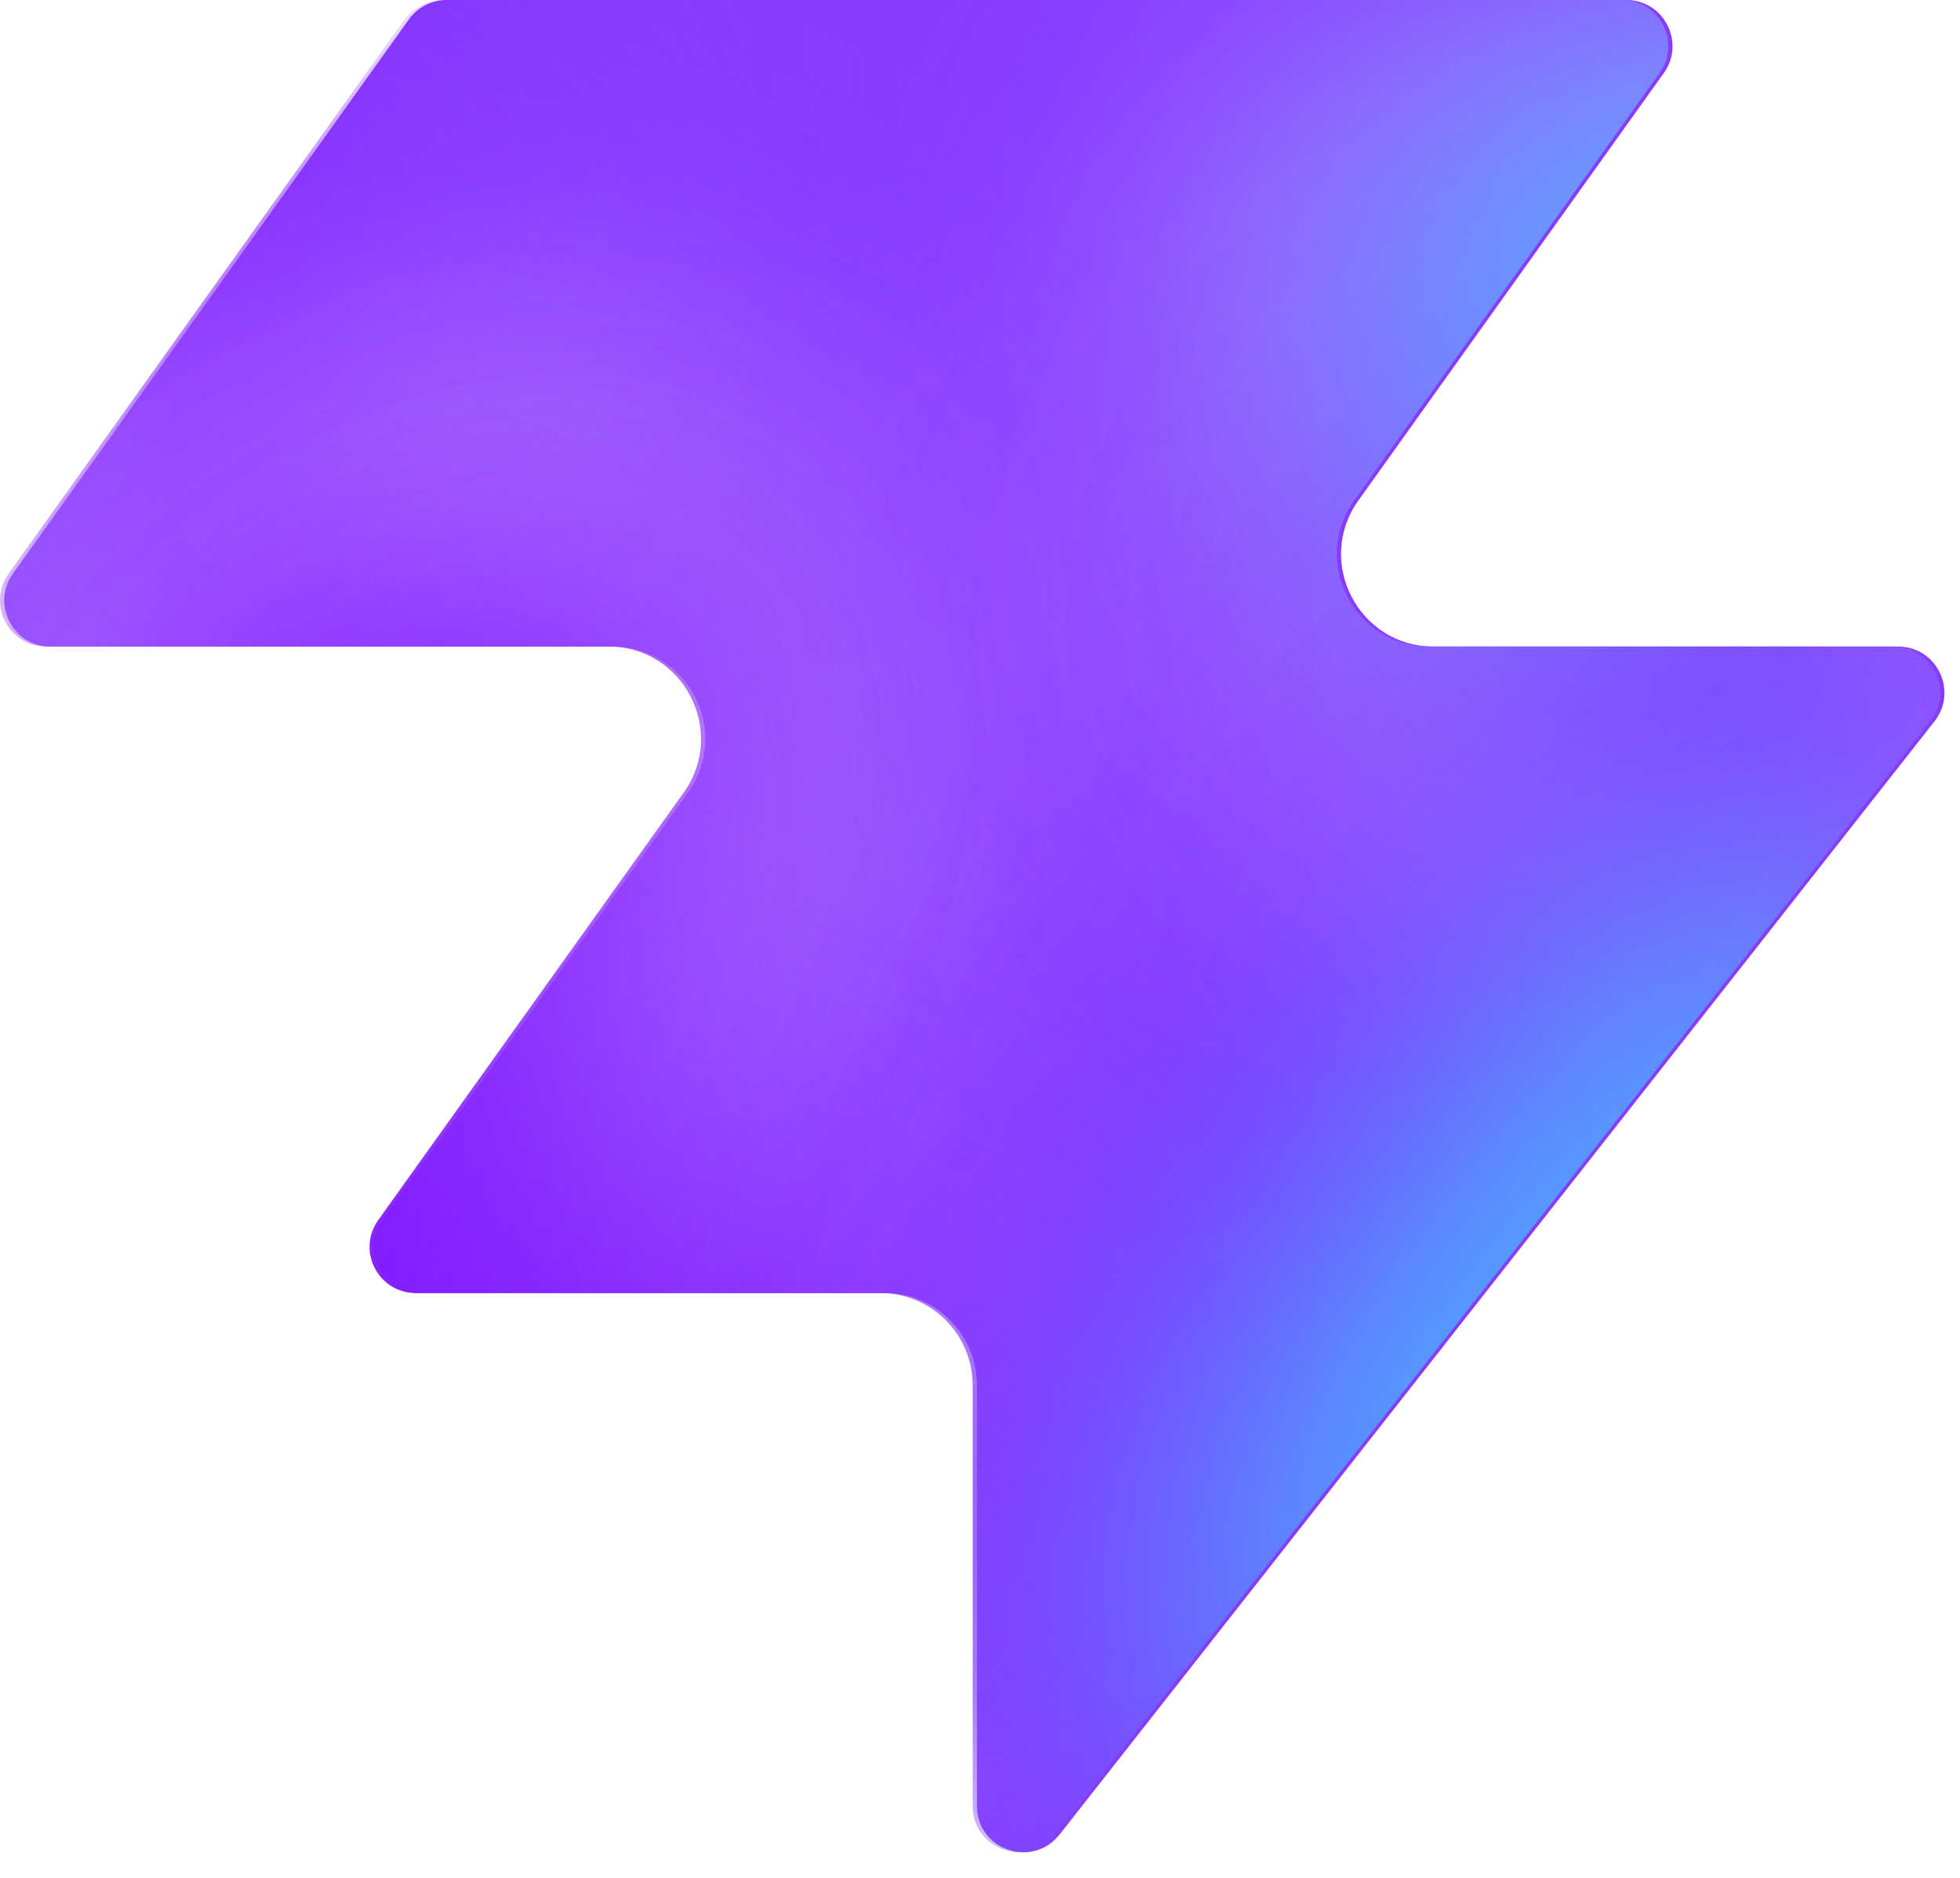
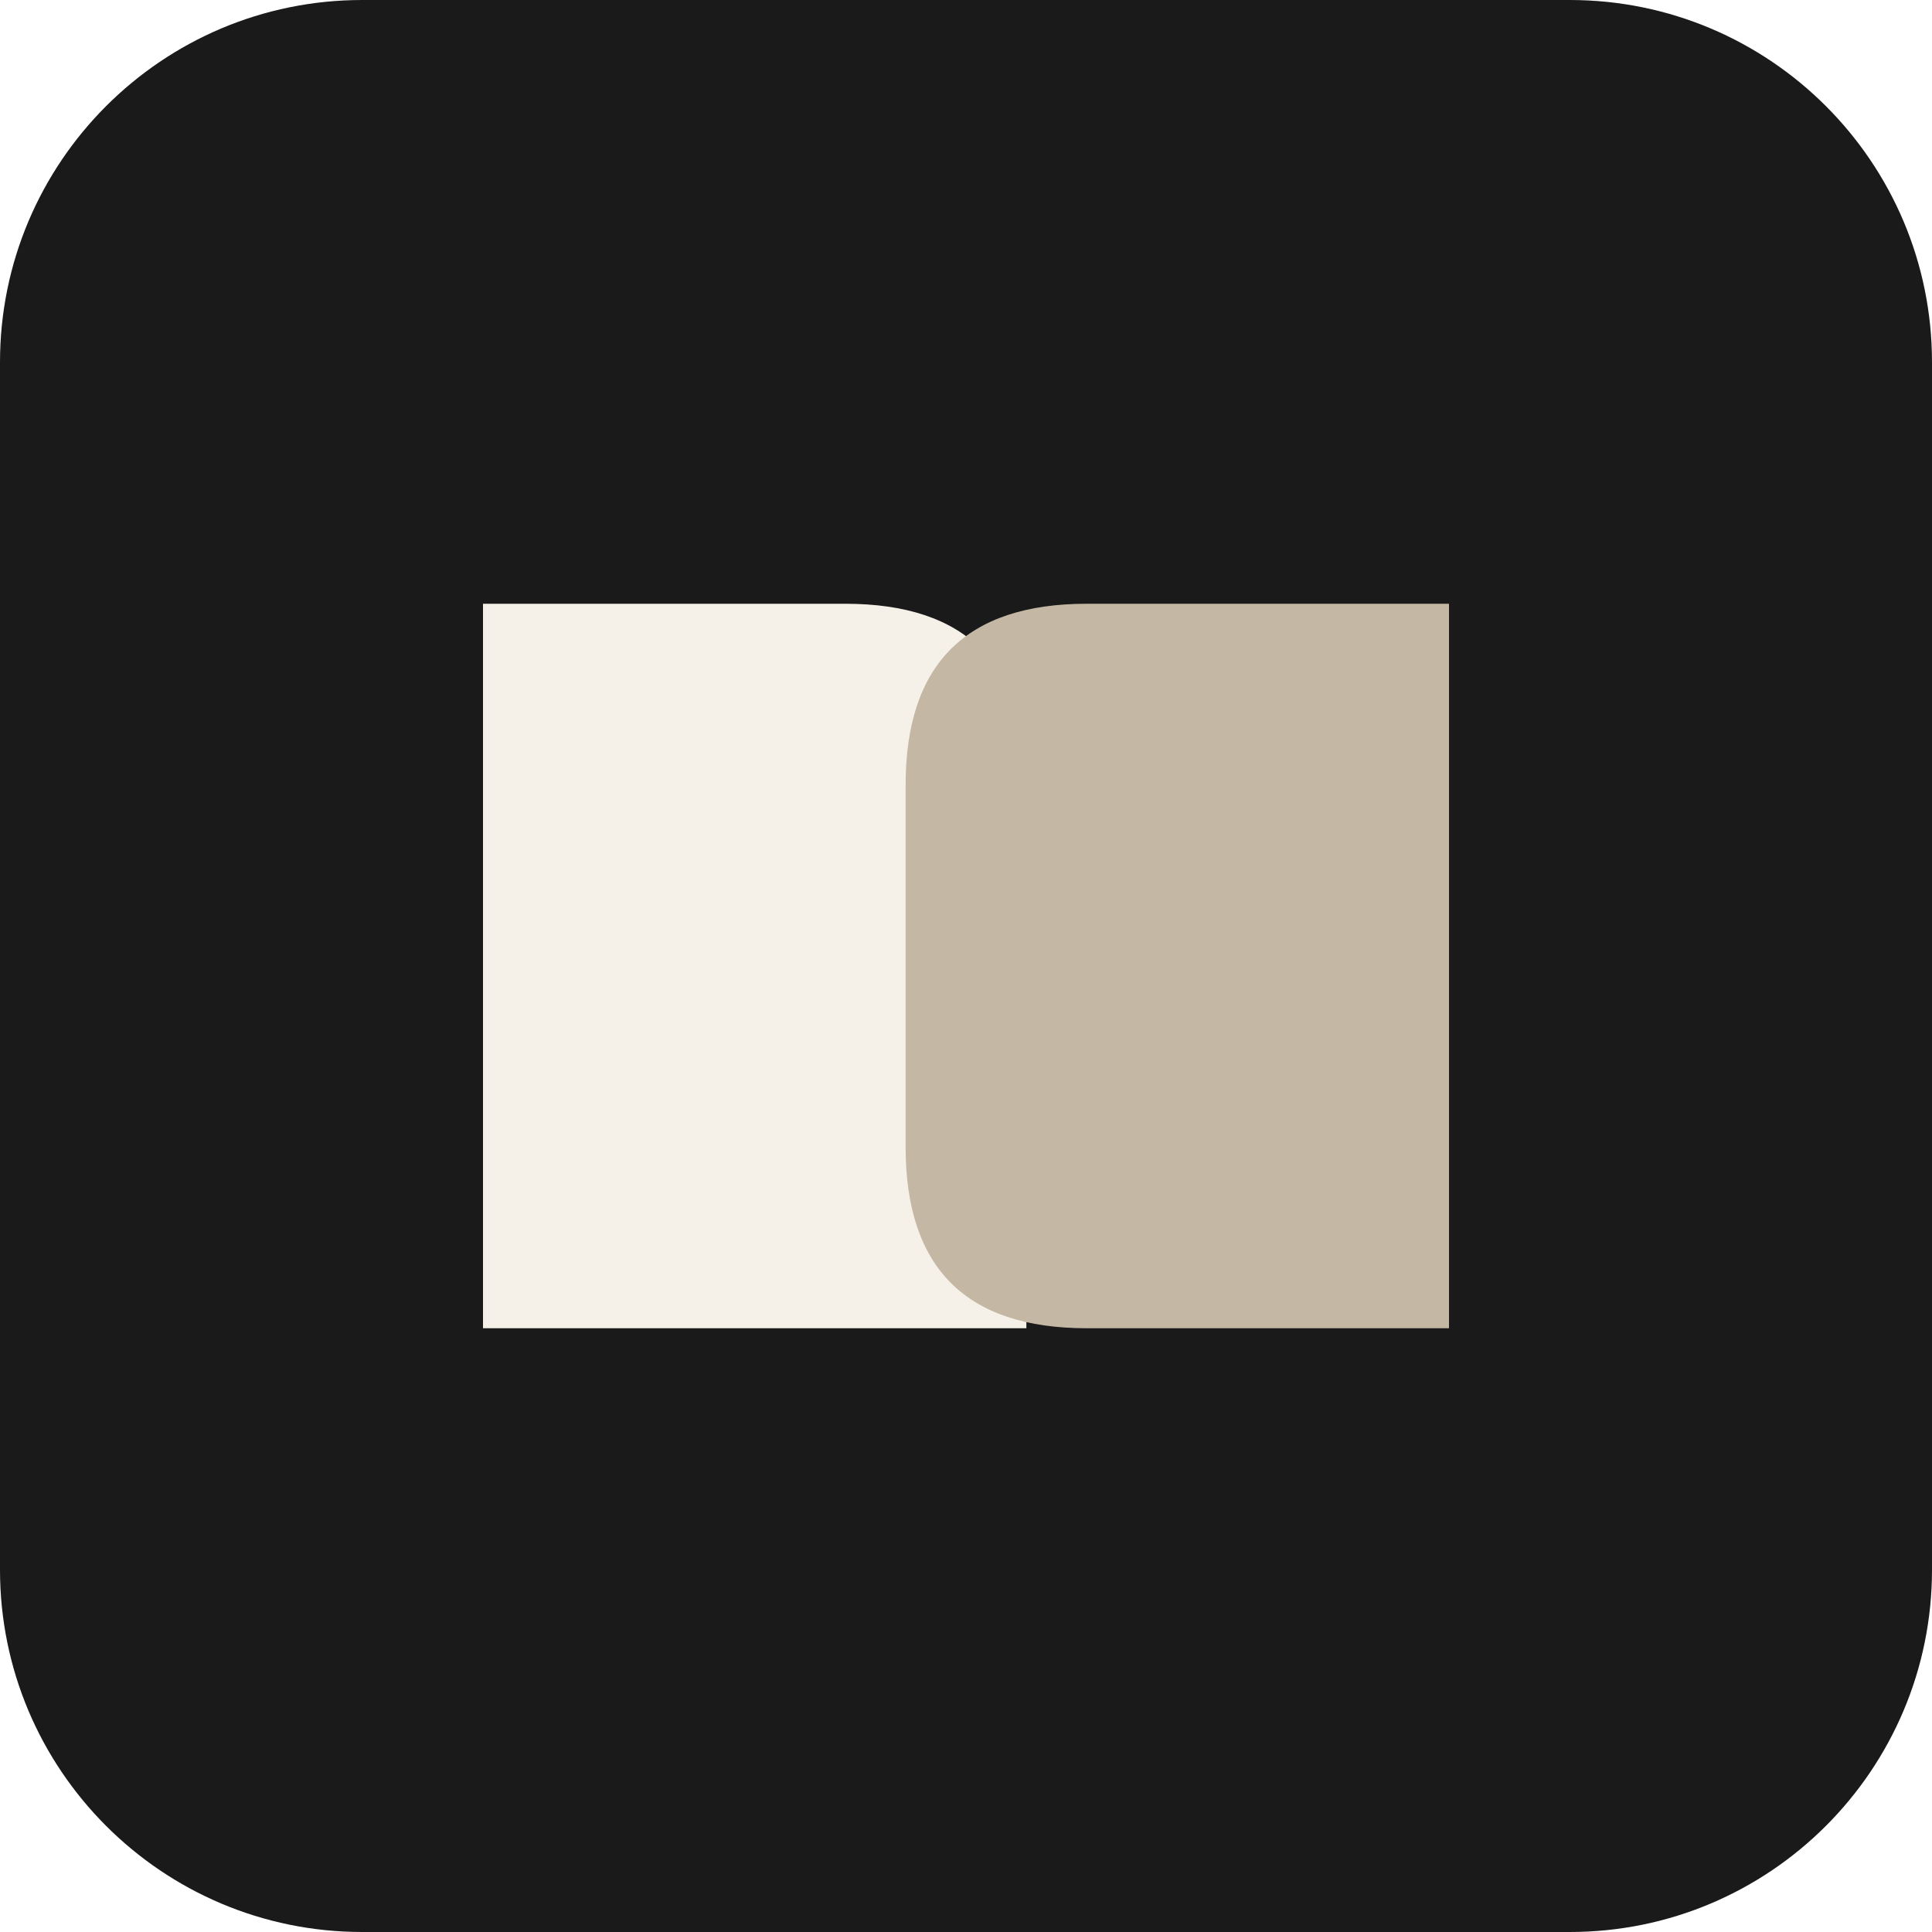
- <svg xmlns="http://www.w3.org/2000/svg" width="48" height="46" fill="none" viewBox="0 0 48 46">
-   <path fill="#863bff" d="M25.946 44.938c-.664.845-2.021.375-2.021-.698V33.937a2.26 2.26 0 0 0-2.262-2.262H10.287c-.92 0-1.456-1.04-.92-1.788l7.48-10.471c1.07-1.497 0-3.578-1.842-3.578H1.237c-.92 0-1.456-1.04-.92-1.788L10.013.474c.214-.297.556-.474.92-.474h28.894c.92 0 1.456 1.04.92 1.788l-7.48 10.471c-1.07 1.498 0 3.579 1.842 3.579h11.377c.943 0 1.473 1.088.89 1.83L25.947 44.94z" style="fill:#863bff;fill:color(display-p3 .525 .23 1);fill-opacity:1" />
-   <mask id="a" width="48" height="46" x="0" y="0" maskUnits="userSpaceOnUse" style="mask-type:alpha">
-     <path fill="#000" d="M25.842 44.938c-.664.844-2.021.375-2.021-.698V33.937a2.26 2.26 0 0 0-2.262-2.262H10.183c-.92 0-1.456-1.04-.92-1.788l7.48-10.471c1.07-1.498 0-3.579-1.842-3.579H1.133c-.92 0-1.456-1.04-.92-1.787L9.91.473c.214-.297.556-.474.92-.474h28.894c.92 0 1.456 1.04.92 1.788l-7.48 10.471c-1.07 1.498 0 3.578 1.842 3.578h11.377c.943 0 1.473 1.088.89 1.832L25.843 44.94z" style="fill:#000;fill-opacity:1" />
-   </mask>
-   <g mask="url(#a)">
-     <g filter="url(#b)">
-       <ellipse cx="5.508" cy="14.704" fill="#ede6ff" rx="5.508" ry="14.704" style="fill:#ede6ff;fill:color(display-p3 .927 .903 1);fill-opacity:1" transform="matrix(.00324 1 1 -.00324 -4.47 31.516)" />
-     </g>
-     <g filter="url(#c)">
-       <ellipse cx="10.399" cy="29.851" fill="#ede6ff" rx="10.399" ry="29.851" style="fill:#ede6ff;fill:color(display-p3 .927 .903 1);fill-opacity:1" transform="matrix(.00324 1 1 -.00324 -39.328 7.883)" />
-     </g>
-     <g filter="url(#d)">
-       <ellipse cx="5.508" cy="30.487" fill="#7e14ff" rx="5.508" ry="30.487" style="fill:#7e14ff;fill:color(display-p3 .492 .077 1);fill-opacity:1" transform="rotate(89.814 -25.913 -14.639)scale(1 -1)" />
-     </g>
-     <g filter="url(#e)">
-       <ellipse cx="5.508" cy="30.599" fill="#7e14ff" rx="5.508" ry="30.599" style="fill:#7e14ff;fill:color(display-p3 .492 .077 1);fill-opacity:1" transform="rotate(89.814 -32.644 -3.334)scale(1 -1)" />
-     </g>
-     <g filter="url(#f)">
-       <ellipse cx="5.508" cy="30.599" fill="#7e14ff" rx="5.508" ry="30.599" style="fill:#7e14ff;fill:color(display-p3 .492 .077 1);fill-opacity:1" transform="matrix(.00324 1 1 -.00324 -34.34 30.47)" />
-     </g>
-     <g filter="url(#g)">
-       <ellipse cx="14.072" cy="22.078" fill="#ede6ff" rx="14.072" ry="22.078" style="fill:#ede6ff;fill:color(display-p3 .927 .903 1);fill-opacity:1" transform="rotate(93.35 24.506 48.493)scale(-1 1)" />
-     </g>
-     <g filter="url(#h)">
-       <ellipse cx="3.47" cy="21.501" fill="#7e14ff" rx="3.47" ry="21.501" style="fill:#7e14ff;fill:color(display-p3 .492 .077 1);fill-opacity:1" transform="rotate(89.009 28.708 47.59)scale(-1 1)" />
-     </g>
-     <g filter="url(#i)">
-       <ellipse cx="3.47" cy="21.501" fill="#7e14ff" rx="3.47" ry="21.501" style="fill:#7e14ff;fill:color(display-p3 .492 .077 1);fill-opacity:1" transform="rotate(89.009 28.708 47.59)scale(-1 1)" />
-     </g>
-     <g filter="url(#j)">
-       <ellipse cx=".387" cy="8.972" fill="#7e14ff" rx="4.407" ry="29.108" style="fill:#7e14ff;fill:color(display-p3 .492 .077 1);fill-opacity:1" transform="rotate(39.51 .387 8.972)" />
-     </g>
-     <g filter="url(#k)">
-       <ellipse cx="47.523" cy="-6.092" fill="#7e14ff" rx="4.407" ry="29.108" style="fill:#7e14ff;fill:color(display-p3 .492 .077 1);fill-opacity:1" transform="rotate(37.892 47.523 -6.092)" />
-     </g>
-     <g filter="url(#l)">
-       <ellipse cx="41.412" cy="6.333" fill="#47bfff" rx="5.971" ry="9.665" style="fill:#47bfff;fill:color(display-p3 .28 .748 1);fill-opacity:1" transform="rotate(37.892 41.412 6.333)" />
-     </g>
-     <g filter="url(#m)">
-       <ellipse cx="-1.879" cy="38.332" fill="#7e14ff" rx="4.407" ry="29.108" style="fill:#7e14ff;fill:color(display-p3 .492 .077 1);fill-opacity:1" transform="rotate(37.892 -1.88 38.332)" />
-     </g>
-     <g filter="url(#n)">
-       <ellipse cx="-1.879" cy="38.332" fill="#7e14ff" rx="4.407" ry="29.108" style="fill:#7e14ff;fill:color(display-p3 .492 .077 1);fill-opacity:1" transform="rotate(37.892 -1.88 38.332)" />
-     </g>
-     <g filter="url(#o)">
-       <ellipse cx="35.651" cy="29.907" fill="#7e14ff" rx="4.407" ry="29.108" style="fill:#7e14ff;fill:color(display-p3 .492 .077 1);fill-opacity:1" transform="rotate(37.892 35.651 29.907)" />
-     </g>
-     <g filter="url(#p)">
-       <ellipse cx="38.418" cy="32.4" fill="#47bfff" rx="5.971" ry="15.297" style="fill:#47bfff;fill:color(display-p3 .28 .748 1);fill-opacity:1" transform="rotate(37.892 38.418 32.4)" />
-     </g>
-   </g>
-   <defs>
-     <filter id="b" width="60.045" height="41.654" x="-19.77" y="16.149" color-interpolation-filters="sRGB" filterUnits="userSpaceOnUse">
-       <feFlood flood-opacity="0" result="BackgroundImageFix" />
-       <feBlend in="SourceGraphic" in2="BackgroundImageFix" result="shape" />
-       <feGaussianBlur result="effect1_foregroundBlur_2002_17158" stdDeviation="7.659" />
-     </filter>
-     <filter id="c" width="90.34" height="51.437" x="-54.613" y="-7.533" color-interpolation-filters="sRGB" filterUnits="userSpaceOnUse">
-       <feFlood flood-opacity="0" result="BackgroundImageFix" />
-       <feBlend in="SourceGraphic" in2="BackgroundImageFix" result="shape" />
-       <feGaussianBlur result="effect1_foregroundBlur_2002_17158" stdDeviation="7.659" />
-     </filter>
-     <filter id="d" width="79.355" height="29.4" x="-49.64" y="2.03" color-interpolation-filters="sRGB" filterUnits="userSpaceOnUse">
-       <feFlood flood-opacity="0" result="BackgroundImageFix" />
-       <feBlend in="SourceGraphic" in2="BackgroundImageFix" result="shape" />
-       <feGaussianBlur result="effect1_foregroundBlur_2002_17158" stdDeviation="4.596" />
-     </filter>
-     <filter id="e" width="79.579" height="29.4" x="-45.045" y="20.029" color-interpolation-filters="sRGB" filterUnits="userSpaceOnUse">
-       <feFlood flood-opacity="0" result="BackgroundImageFix" />
-       <feBlend in="SourceGraphic" in2="BackgroundImageFix" result="shape" />
-       <feGaussianBlur result="effect1_foregroundBlur_2002_17158" stdDeviation="4.596" />
-     </filter>
-     <filter id="f" width="79.579" height="29.4" x="-43.513" y="21.178" color-interpolation-filters="sRGB" filterUnits="userSpaceOnUse">
-       <feFlood flood-opacity="0" result="BackgroundImageFix" />
-       <feBlend in="SourceGraphic" in2="BackgroundImageFix" result="shape" />
-       <feGaussianBlur result="effect1_foregroundBlur_2002_17158" stdDeviation="4.596" />
-     </filter>
-     <filter id="g" width="74.749" height="58.852" x="15.756" y="-17.901" color-interpolation-filters="sRGB" filterUnits="userSpaceOnUse">
-       <feFlood flood-opacity="0" result="BackgroundImageFix" />
-       <feBlend in="SourceGraphic" in2="BackgroundImageFix" result="shape" />
-       <feGaussianBlur result="effect1_foregroundBlur_2002_17158" stdDeviation="7.659" />
-     </filter>
-     <filter id="h" width="61.377" height="25.362" x="23.548" y="2.284" color-interpolation-filters="sRGB" filterUnits="userSpaceOnUse">
-       <feFlood flood-opacity="0" result="BackgroundImageFix" />
-       <feBlend in="SourceGraphic" in2="BackgroundImageFix" result="shape" />
-       <feGaussianBlur result="effect1_foregroundBlur_2002_17158" stdDeviation="4.596" />
-     </filter>
-     <filter id="i" width="61.377" height="25.362" x="23.548" y="2.284" color-interpolation-filters="sRGB" filterUnits="userSpaceOnUse">
-       <feFlood flood-opacity="0" result="BackgroundImageFix" />
-       <feBlend in="SourceGraphic" in2="BackgroundImageFix" result="shape" />
-       <feGaussianBlur result="effect1_foregroundBlur_2002_17158" stdDeviation="4.596" />
-     </filter>
-     <filter id="j" width="56.045" height="63.649" x="-27.636" y="-22.853" color-interpolation-filters="sRGB" filterUnits="userSpaceOnUse">
-       <feFlood flood-opacity="0" result="BackgroundImageFix" />
-       <feBlend in="SourceGraphic" in2="BackgroundImageFix" result="shape" />
-       <feGaussianBlur result="effect1_foregroundBlur_2002_17158" stdDeviation="4.596" />
-     </filter>
-     <filter id="k" width="54.814" height="64.646" x="20.116" y="-38.415" color-interpolation-filters="sRGB" filterUnits="userSpaceOnUse">
-       <feFlood flood-opacity="0" result="BackgroundImageFix" />
-       <feBlend in="SourceGraphic" in2="BackgroundImageFix" result="shape" />
-       <feGaussianBlur result="effect1_foregroundBlur_2002_17158" stdDeviation="4.596" />
-     </filter>
-     <filter id="l" width="33.541" height="35.313" x="24.641" y="-11.323" color-interpolation-filters="sRGB" filterUnits="userSpaceOnUse">
-       <feFlood flood-opacity="0" result="BackgroundImageFix" />
-       <feBlend in="SourceGraphic" in2="BackgroundImageFix" result="shape" />
-       <feGaussianBlur result="effect1_foregroundBlur_2002_17158" stdDeviation="4.596" />
-     </filter>
-     <filter id="m" width="54.814" height="64.646" x="-29.286" y="6.009" color-interpolation-filters="sRGB" filterUnits="userSpaceOnUse">
-       <feFlood flood-opacity="0" result="BackgroundImageFix" />
-       <feBlend in="SourceGraphic" in2="BackgroundImageFix" result="shape" />
-       <feGaussianBlur result="effect1_foregroundBlur_2002_17158" stdDeviation="4.596" />
-     </filter>
-     <filter id="n" width="54.814" height="64.646" x="-29.286" y="6.009" color-interpolation-filters="sRGB" filterUnits="userSpaceOnUse">
-       <feFlood flood-opacity="0" result="BackgroundImageFix" />
-       <feBlend in="SourceGraphic" in2="BackgroundImageFix" result="shape" />
-       <feGaussianBlur result="effect1_foregroundBlur_2002_17158" stdDeviation="4.596" />
-     </filter>
-     <filter id="o" width="54.814" height="64.646" x="8.244" y="-2.416" color-interpolation-filters="sRGB" filterUnits="userSpaceOnUse">
-       <feFlood flood-opacity="0" result="BackgroundImageFix" />
-       <feBlend in="SourceGraphic" in2="BackgroundImageFix" result="shape" />
-       <feGaussianBlur result="effect1_foregroundBlur_2002_17158" stdDeviation="4.596" />
-     </filter>
-     <filter id="p" width="39.409" height="43.623" x="18.713" y="10.588" color-interpolation-filters="sRGB" filterUnits="userSpaceOnUse">
-       <feFlood flood-opacity="0" result="BackgroundImageFix" />
-       <feBlend in="SourceGraphic" in2="BackgroundImageFix" result="shape" />
-       <feGaussianBlur result="effect1_foregroundBlur_2002_17158" stdDeviation="4.596" />
-     </filter>
-   </defs>
+ <svg xmlns="http://www.w3.org/2000/svg" viewBox="0 0 32 32" fill="none">
+   <rect width="32" height="32" rx="6" fill="#1a1a1a" />
+   <path d="M8 10h6c2 0 3 1 3 3v9H8V10z" fill="#f5f0e8" />
+   <path d="M18 10h6v12h-6c-2 0-3-1-3-3v-6c0-2 1-3 3-3z" fill="#c4b8a5" />
</svg>
